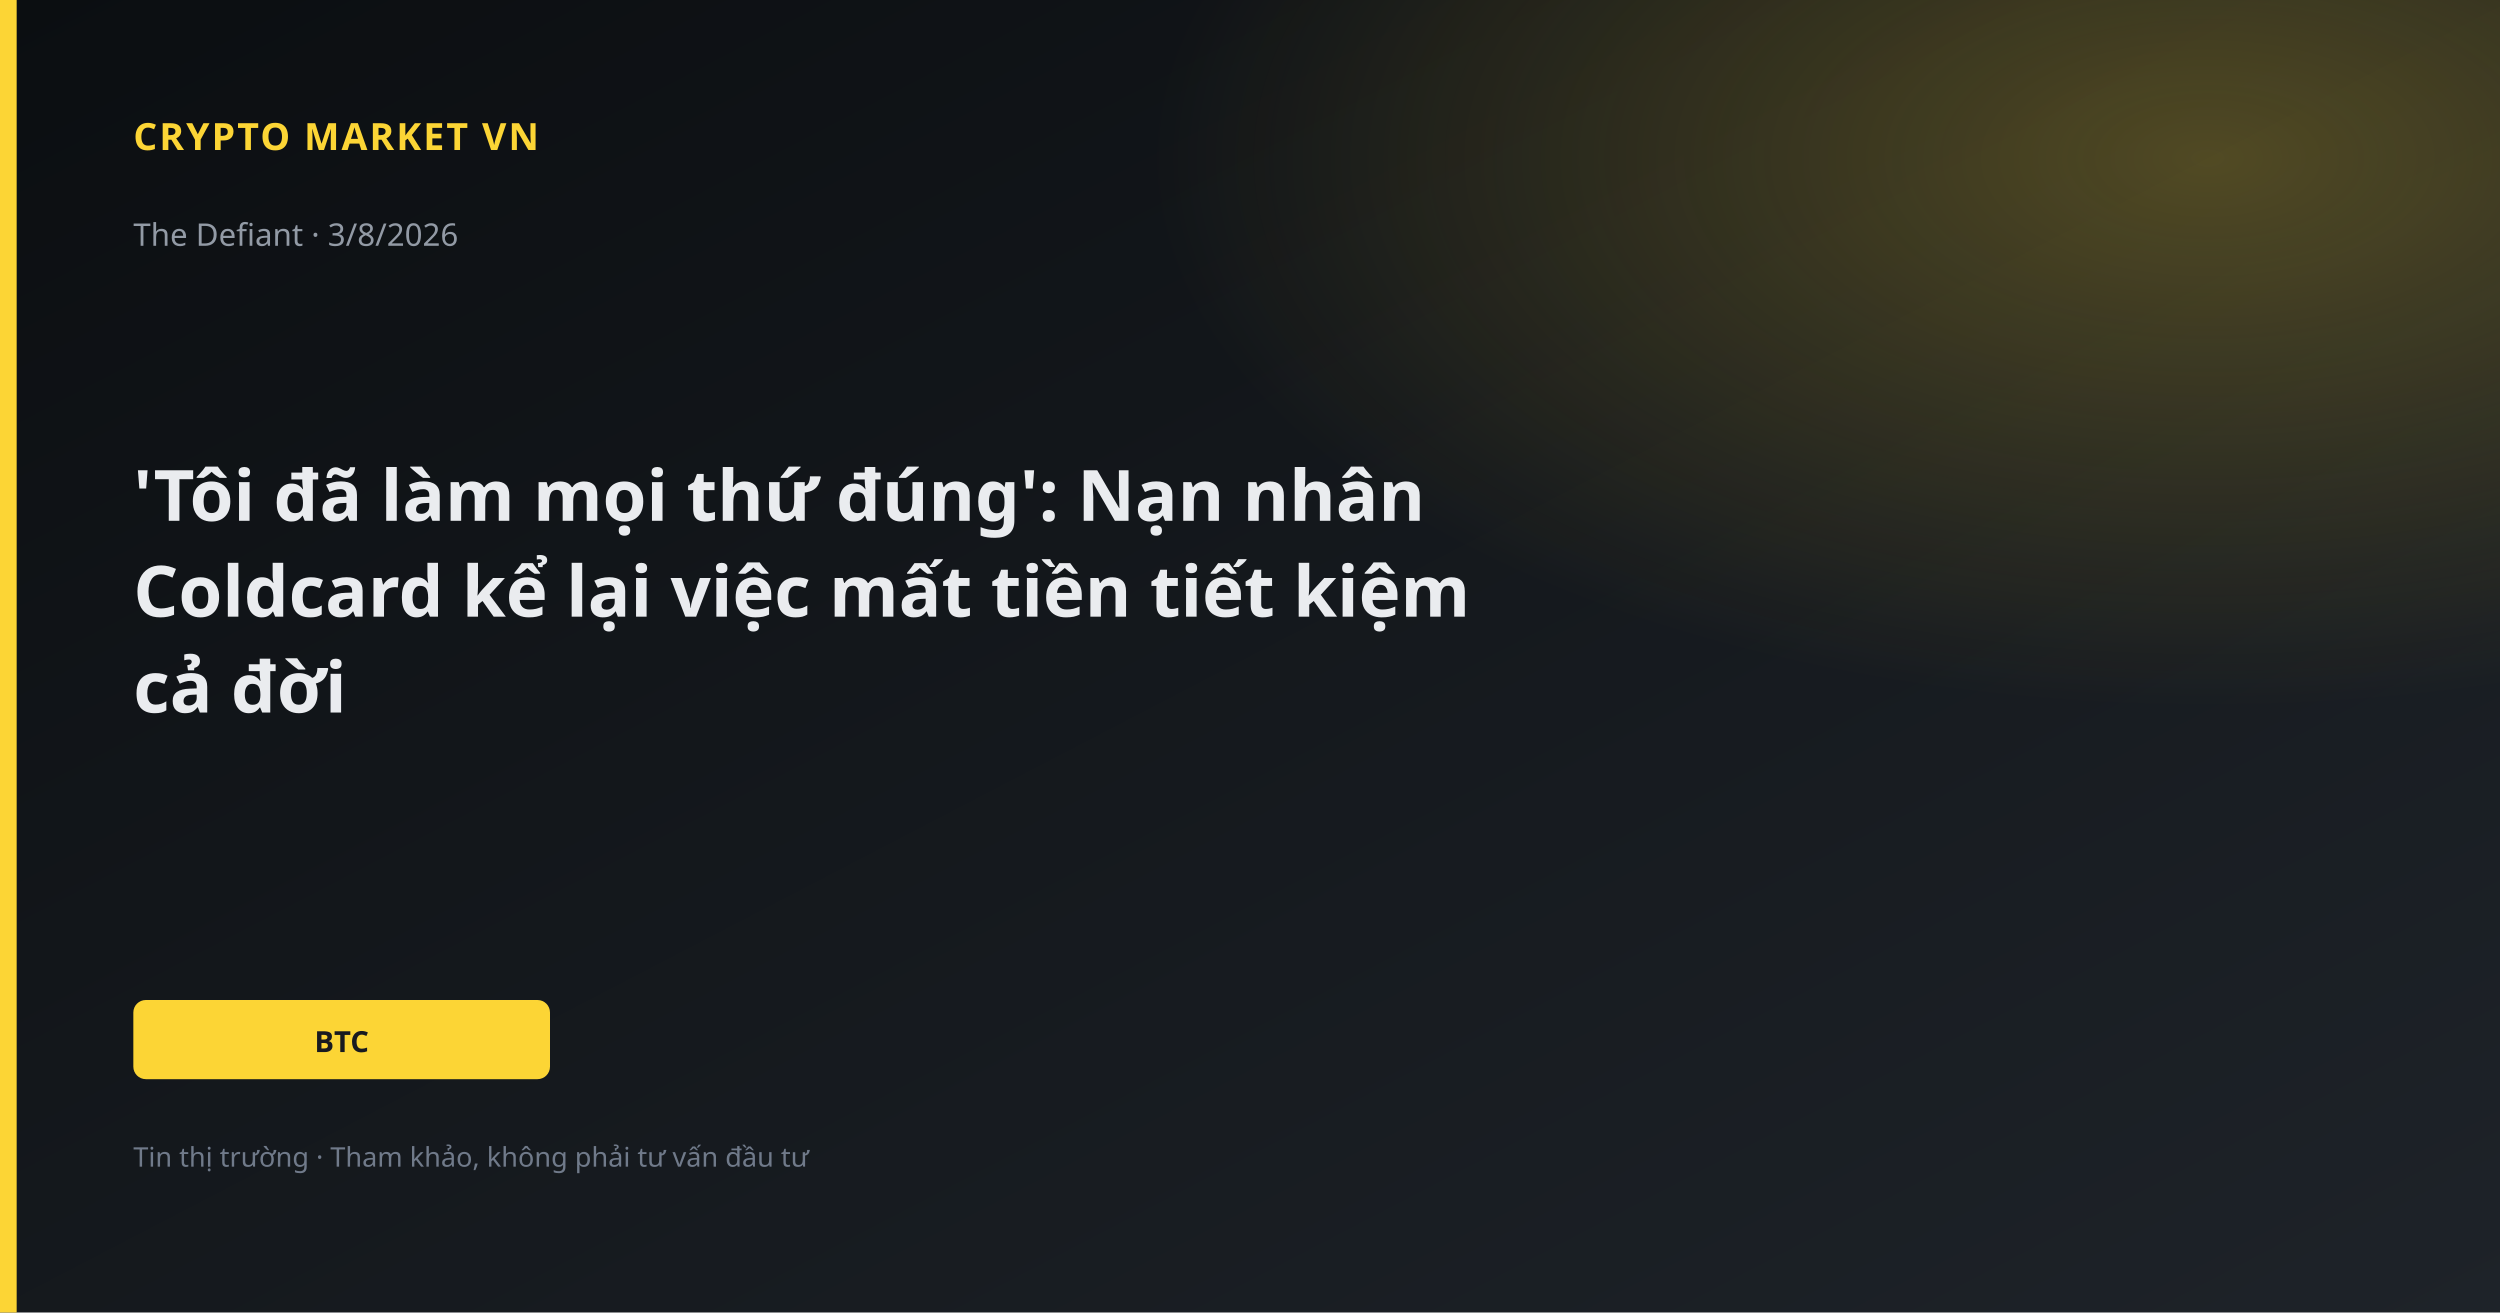
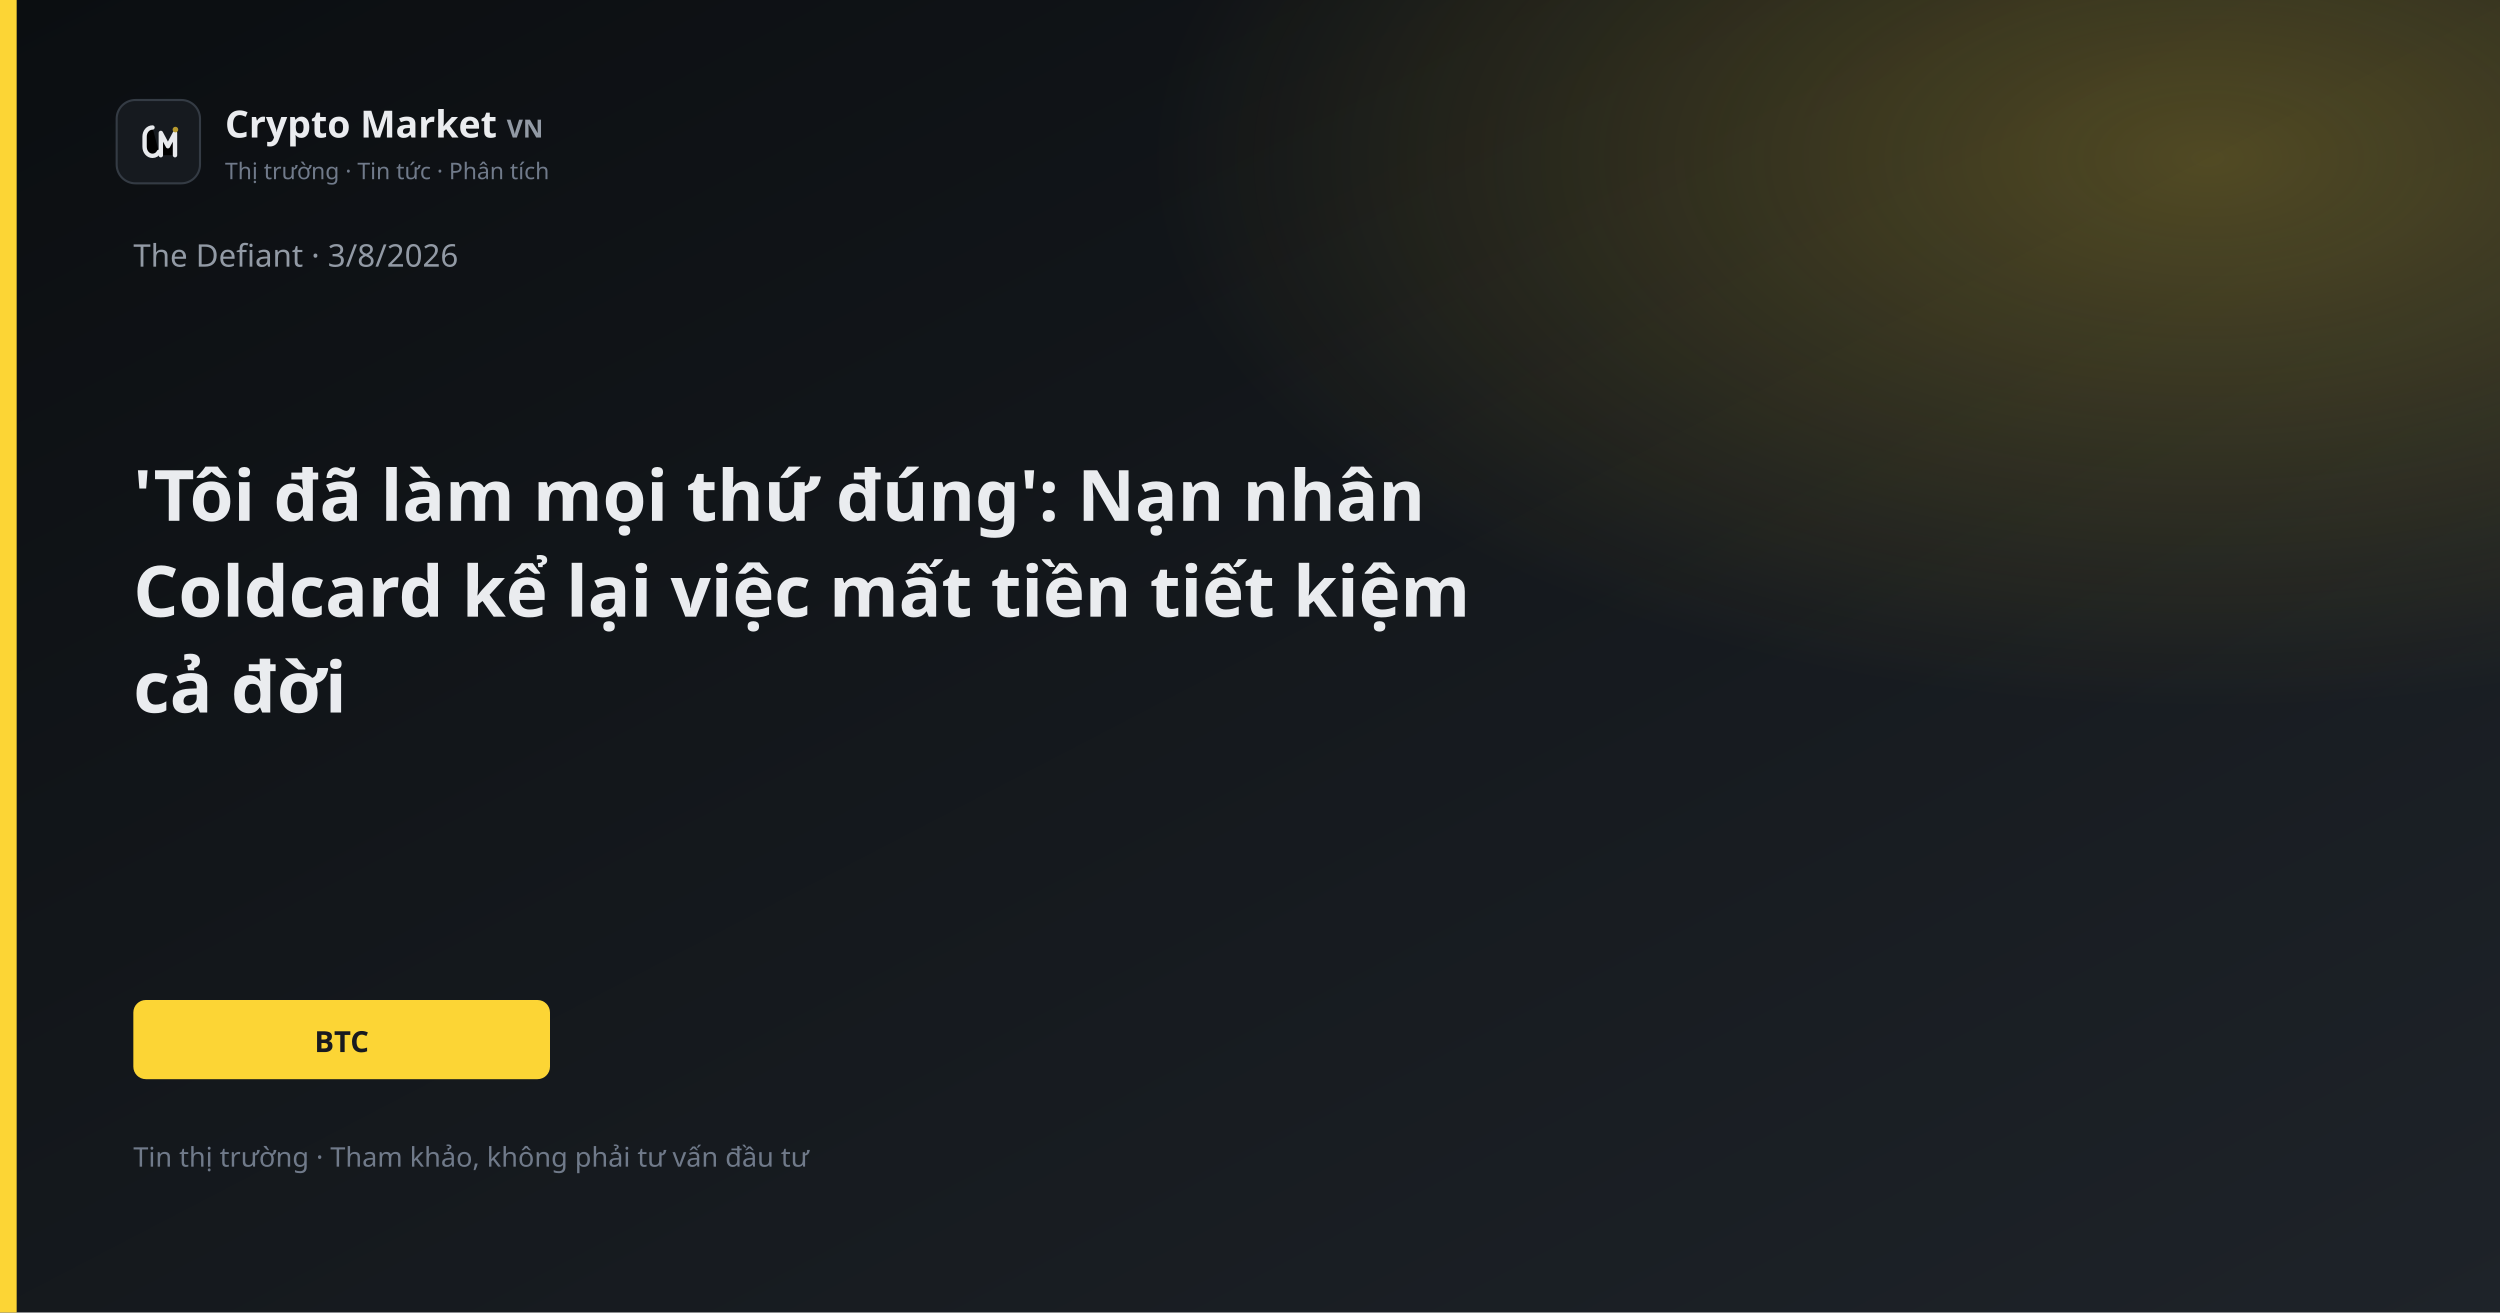
<svg xmlns="http://www.w3.org/2000/svg" width="1200" height="630" viewBox="0 0 1200 630">
  <defs>
    <linearGradient id="bg" x1="0" y1="0" x2="1" y2="1">
      <stop offset="0%" stop-color="#0B0E11" />
      <stop offset="100%" stop-color="#1E2329" />
+     </linearGradient>
+     <linearGradient id="gold" x1="0" y1="0" x2="1" y2="1">
+       <stop stop-color="#FCD535" />
+       <stop offset="1" stop-color="#F0B90B" />
    </linearGradient>
    <radialGradient id="glow" cx="88%" cy="12%" r="42%">
      <stop offset="0%" stop-color="#FCD535" stop-opacity="0.26" />
      <stop offset="100%" stop-color="#FCD535" stop-opacity="0" />
    </radialGradient>
  </defs>
  <rect width="1200" height="630" fill="url(#bg)" />
  <rect width="1200" height="630" fill="url(#glow)" />
  <rect x="0" y="0" width="8" height="630" fill="#FCD535" />
-   <text x="64" y="72" fill="#FCD535" font-family="Segoe UI, system-ui, sans-serif" font-size="18" font-weight="700" letter-spacing="1">CRYPTO MARKET VN</text>
-   <text x="64" y="118" fill="#929AA5" font-family="Segoe UI, system-ui, sans-serif" font-size="15">The Defiant · 3/8/2026</text>
+   <rect x="56" y="48" width="40" height="40" rx="9" fill="#161A1F" stroke="#343B44" />
+   <path d="M73.2 61.2C71.1 61.2 69.4 63.1 69.4 65.6V70.4C69.4 72.9 71.1 74.8 73.2 74.8C74.55 74.8 75.7 74.05 76.25 72.9" stroke="#E8EAED" stroke-width="2.1" stroke-linecap="round" />
+   <path d="M77.2 74.5V63.8L80.6 70.2L84 63.8V74.5" stroke="#E8EAED" stroke-width="2.1" stroke-linecap="round" stroke-linejoin="round" />
+   <circle cx="84.2" cy="62.2" r="1.35" fill="#B89A2E" />
+   <text x="108" y="66" fill="#EAECEF" font-family="Segoe UI, system-ui, sans-serif" font-size="18" font-weight="600">Crypto Market <tspan fill="#929AA5" font-size="12" font-weight="600">VN</tspan>
+   </text>
+   <text x="108" y="86" fill="#707A8A" font-family="Segoe UI, system-ui, sans-serif" font-size="11">Thị trường · Tin tức · Phân tích</text>
+   <text x="64" y="128" fill="#929AA5" font-family="Segoe UI, system-ui, sans-serif" font-size="15">The Defiant · 3/8/2026</text>
  <text x="64" y="250" fill="#EAECEF" font-family="Segoe UI, system-ui, sans-serif" font-size="34" font-weight="700">'Tôi đã làm mọi thứ đúng': Nạn nhân</text>
  <text x="64" y="296" fill="#EAECEF" font-family="Segoe UI, system-ui, sans-serif" font-size="34" font-weight="700">Coldcard kể lại việc mất tiền tiết kiệm</text>
  <text x="64" y="342" fill="#EAECEF" font-family="Segoe UI, system-ui, sans-serif" font-size="34" font-weight="700">cả đời</text>
  <rect x="64" y="480" width="200" height="38" rx="6" fill="#FCD535" />
  <text x="164" y="505" text-anchor="middle" fill="#181A20" font-family="Segoe UI, system-ui, sans-serif" font-size="14" font-weight="700">BTC</text>
  <text x="64" y="560" fill="#707A8A" font-family="Segoe UI, system-ui, sans-serif" font-size="13">Tin thị trường · Tham khảo, không phải tư vấn đầu tư</text>
</svg>
